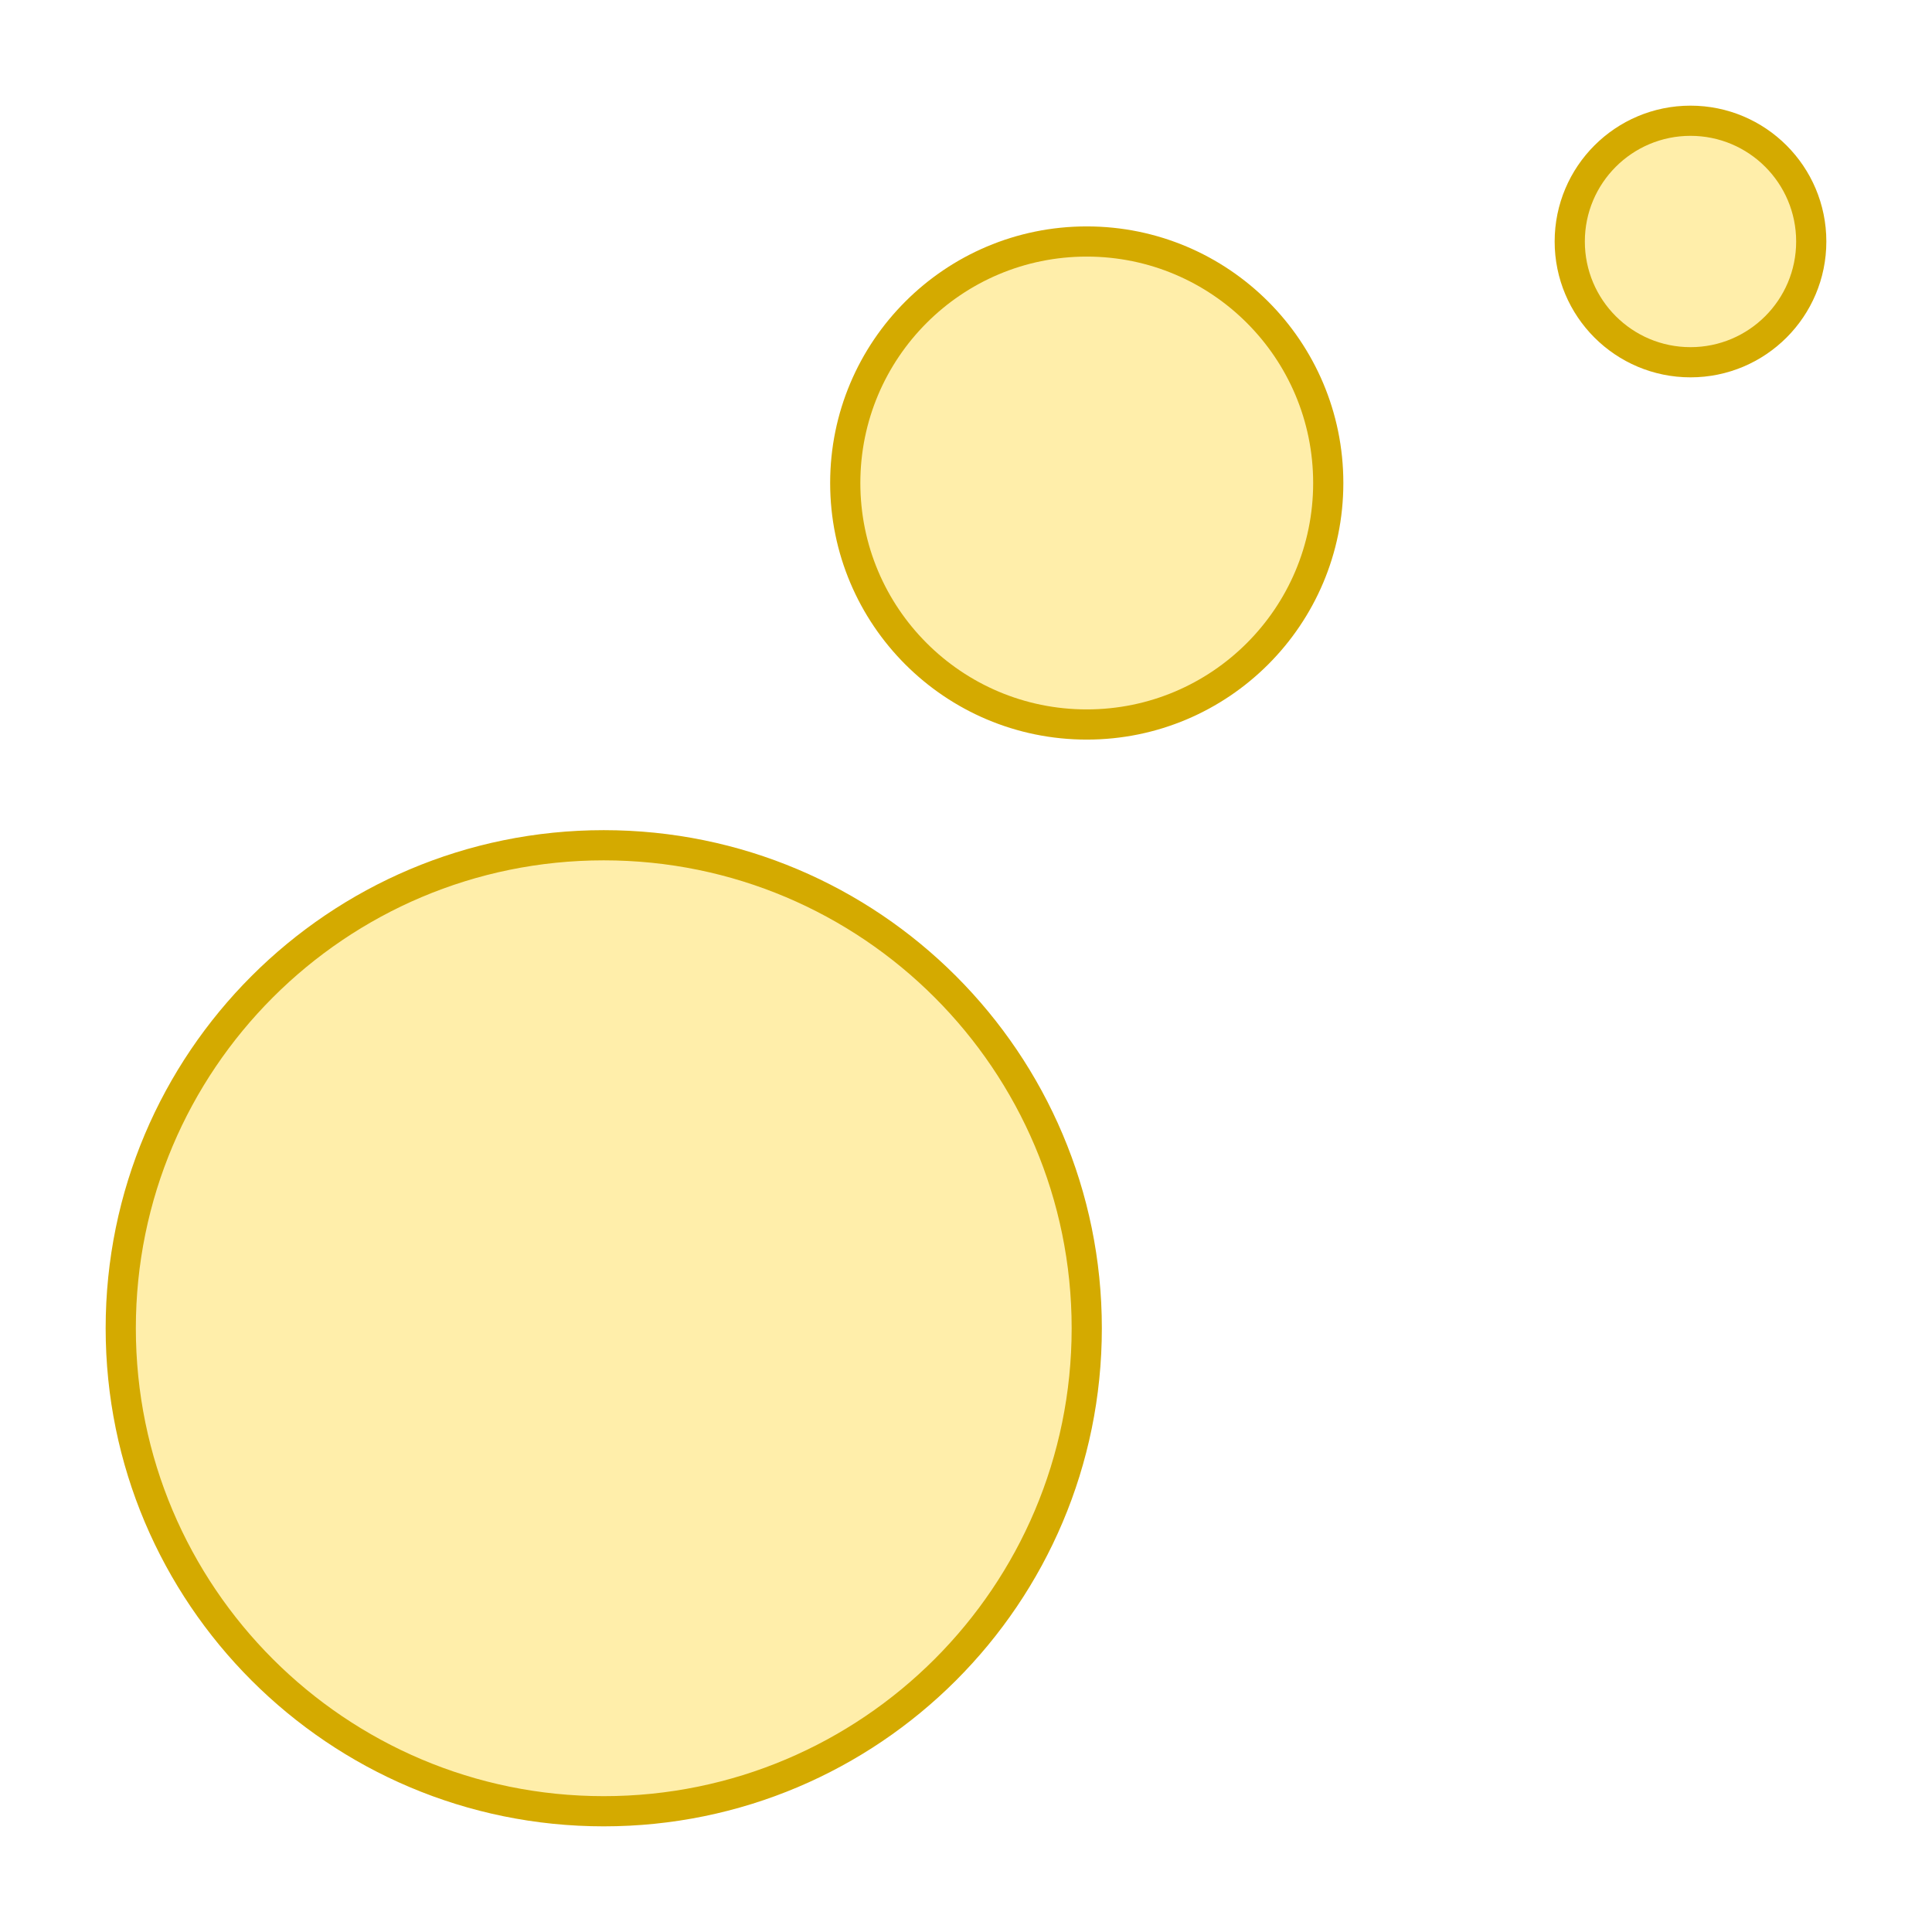
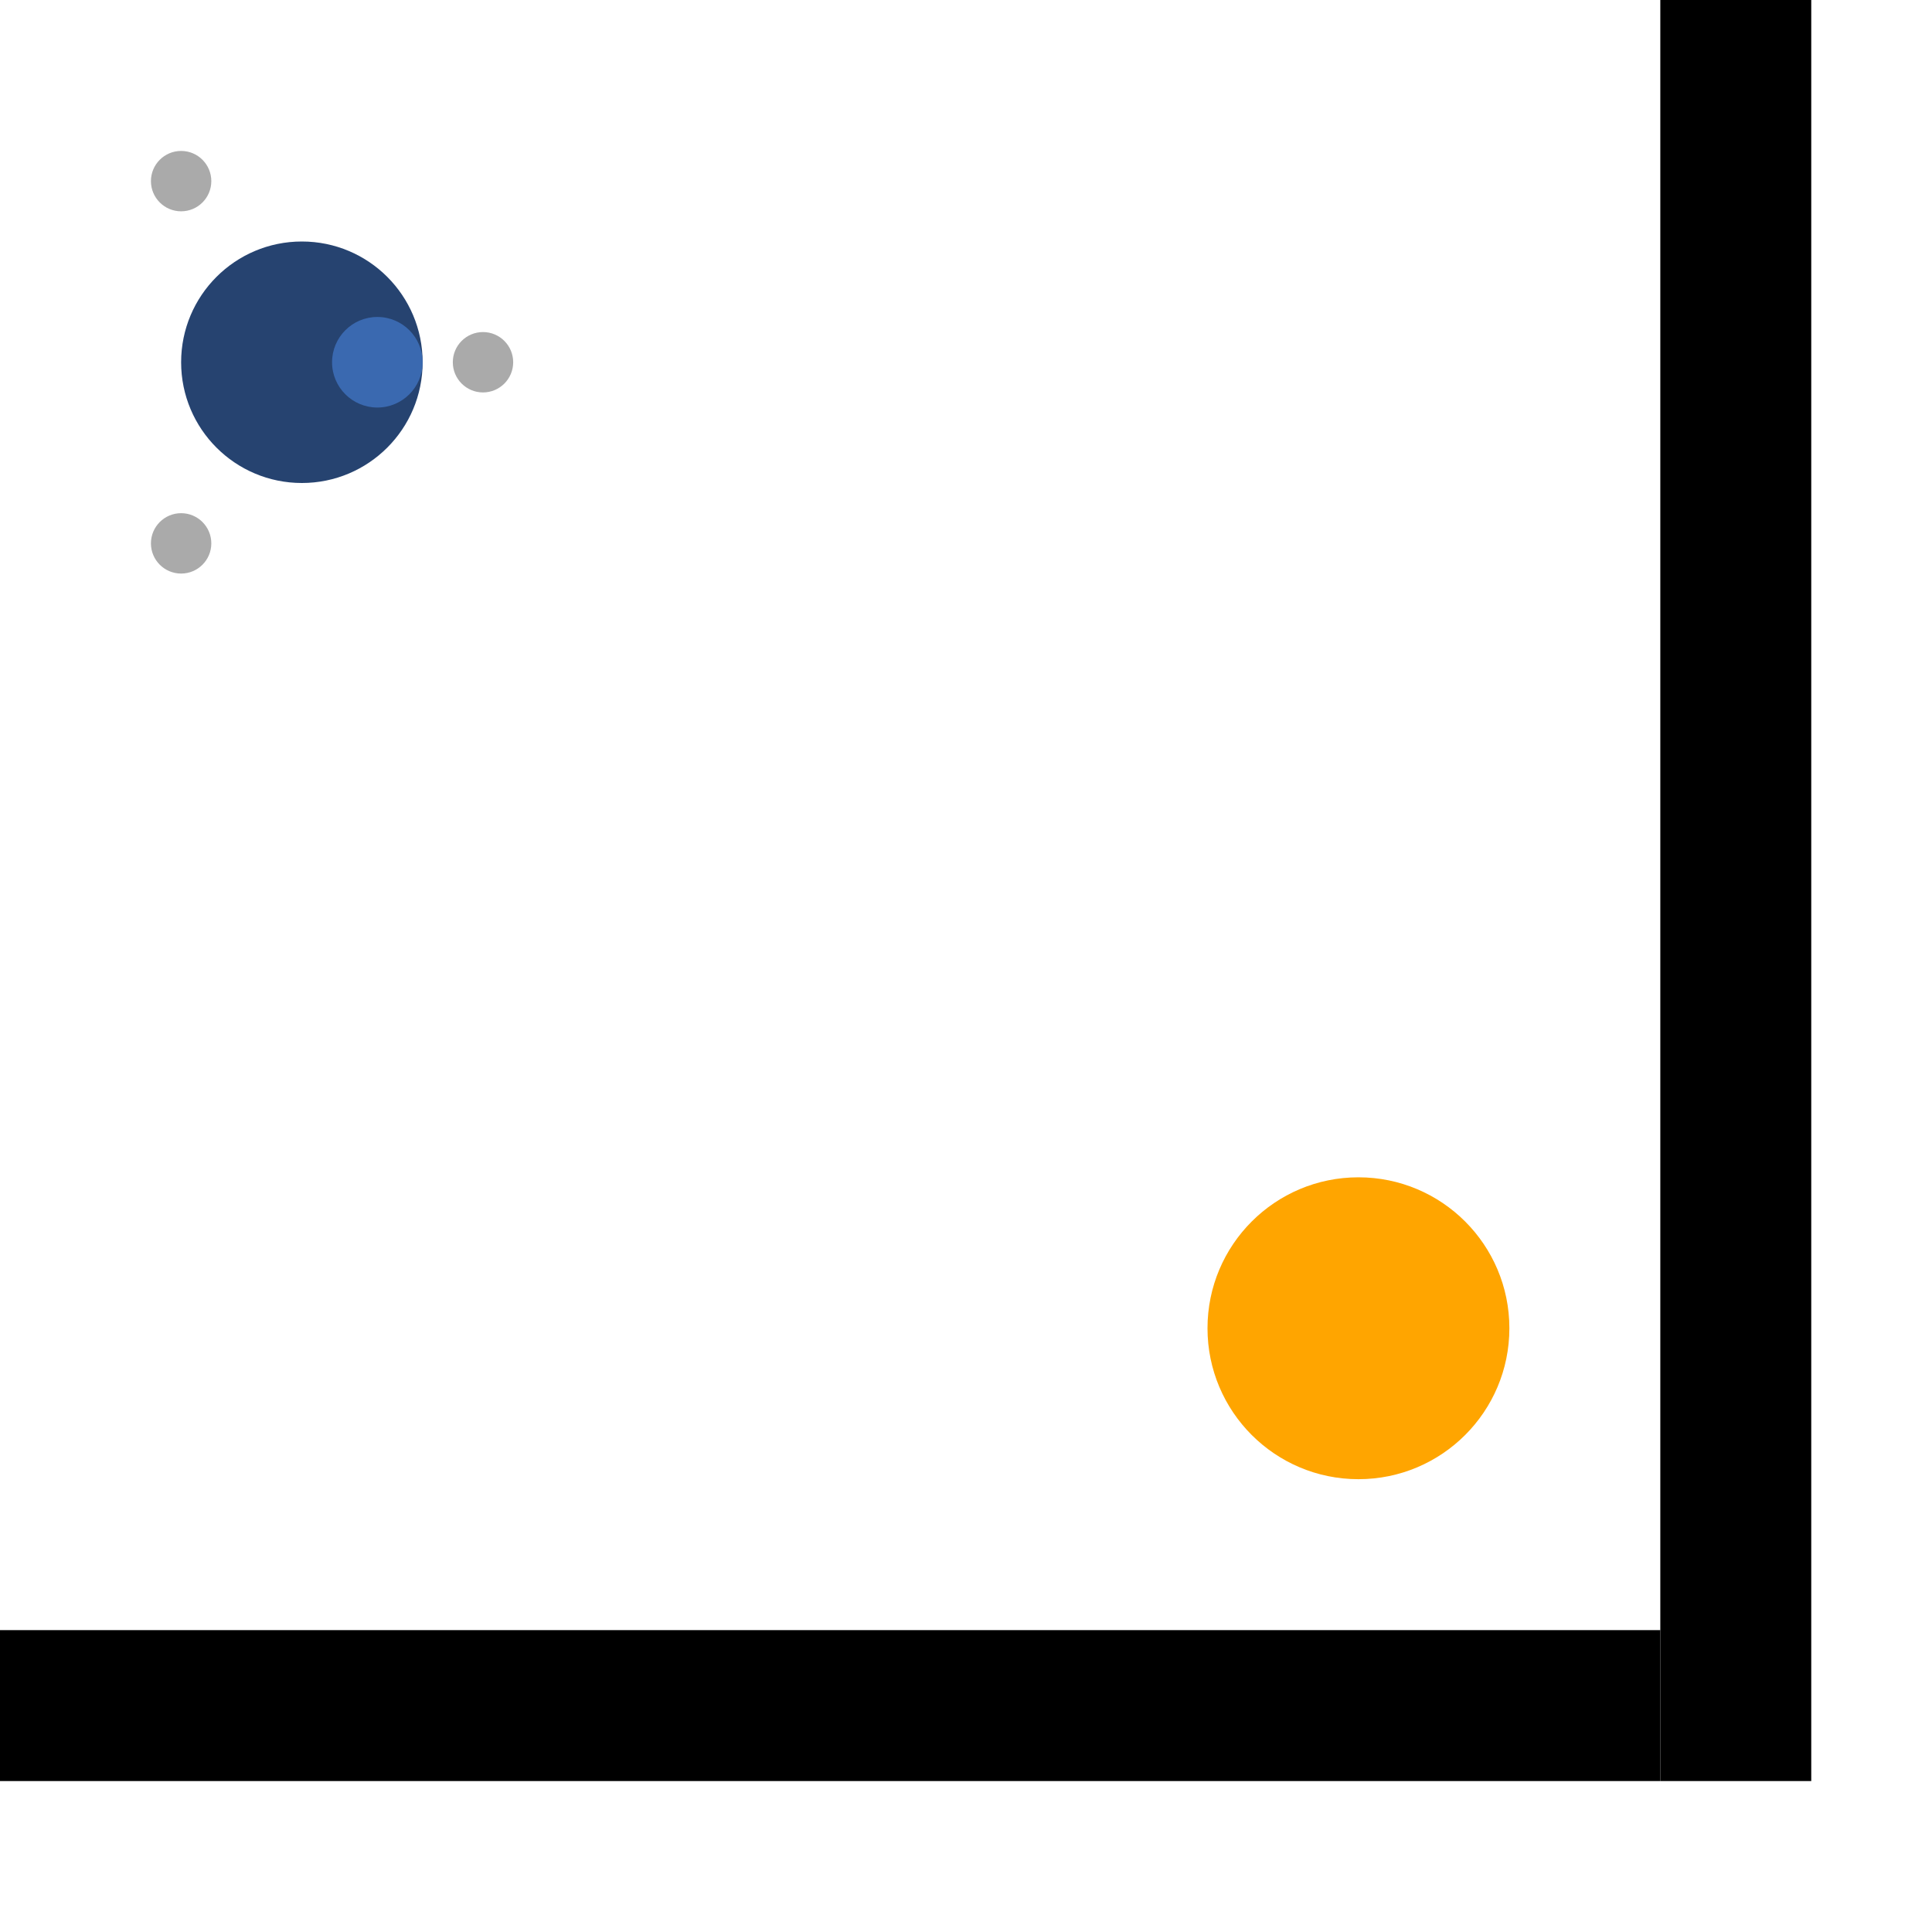
<svg xmlns="http://www.w3.org/2000/svg" width="128" height="128" id="svg2" version="1.1">
  <defs id="defs4" />
  <g id="layer1" transform="translate(0,-924.3622)">
-     <path style="fill:#ffeeaa;fill-opacity:1;stroke:#d4aa00;stroke-width:2;stroke-linecap:round;stroke-linejoin:bevel;stroke-miterlimit:4;stroke-opacity:1;stroke-dasharray:none;stroke-dashoffset:0" id="path2987" d="m 112,16 a 8,8 0 1 1 -16,0 8,8 0 1 1 16,0 z" transform="translate(8,924.3622)" />
-     <path transform="matrix(2,0,0,2,-136,924.3622)" d="m 112,16 a 8,8 0 1 1 -16,0 8,8 0 1 1 16,0 z" id="path2989" style="fill:#ffeeaa;fill-opacity:1;stroke:#d4aa00;stroke-width:1;stroke-linecap:round;stroke-linejoin:bevel;stroke-miterlimit:4;stroke-opacity:1;stroke-dasharray:none;stroke-dashoffset:0" />
-     <path style="fill:#ffeeaa;fill-opacity:1;stroke:#d4aa00;stroke-width:0.5;stroke-linecap:round;stroke-linejoin:bevel;stroke-miterlimit:4;stroke-opacity:1;stroke-dasharray:none;stroke-dashoffset:0" id="path2991" d="m 112,16 a 8,8 0 1 1 -16,0 8,8 0 1 1 16,0 z" transform="matrix(4,0,0,4,-376,948.3622)" />
+     <rect style="fill:#000000;fill-opacity:1;stroke:none" id="rect3911" width="10" height="118" x="110" y="924.362" ry="0" />
+     <path style="fill:#ffa500;fill-opacity:1;stroke:none" id="path3913" d="m 112,48 a 8,8 0 1 1 -16,0 8,8 0 1 1 16,0 z" transform="matrix(1.25,0,0,1.25,-40,952.3622)" />
+     <g id="g3925" transform="translate(-4,-40)">
+       <path style="fill:#264370;fill-opacity:1;stroke:none" id="path3915" d="m 112,48 a 8,8 0 1 1 -16,0 8,8 0 1 1 16,0 z" transform="translate(-80,940.3622)" />
+       <path transform="matrix(0.375,0,0,0.375,-10,970.3622)" d="m 112,48 a 8,8 0 1 1 -16,0 8,8 0 1 1 16,0 z" id="path3917" style="fill:#3a69b0;fill-opacity:1;stroke:none" />
+       <path style="fill:#aaaaaa;fill-opacity:1;stroke:none" id="path3919" d="m 112,48 a 8,8 0 1 1 -16,0 8,8 0 1 1 16,0 z" transform="matrix(0.25,0,0,0.25,10,976.3622)" />
+       <path transform="matrix(0.25,0,0,0.25,-10,964.3622)" d="m 112,48 a 8,8 0 1 1 -16,0 8,8 0 1 1 16,0 z" id="path3921" style="fill:#aaaaaa;fill-opacity:1;stroke:none" />
+       <path style="fill:#aaaaaa;fill-opacity:1;stroke:none" id="path3923" d="m 112,48 a 8,8 0 1 1 -16,0 8,8 0 1 1 16,0 z" transform="matrix(0.25,0,0,0.25,-10,988.3622)" />
+     </g>
+     <rect ry="0" y="1032.362" x="-3.5527137e-15" height="10" width="110" id="rect3007" style="fill:#000000;fill-opacity:1;stroke:none" />
  </g>
</svg>
